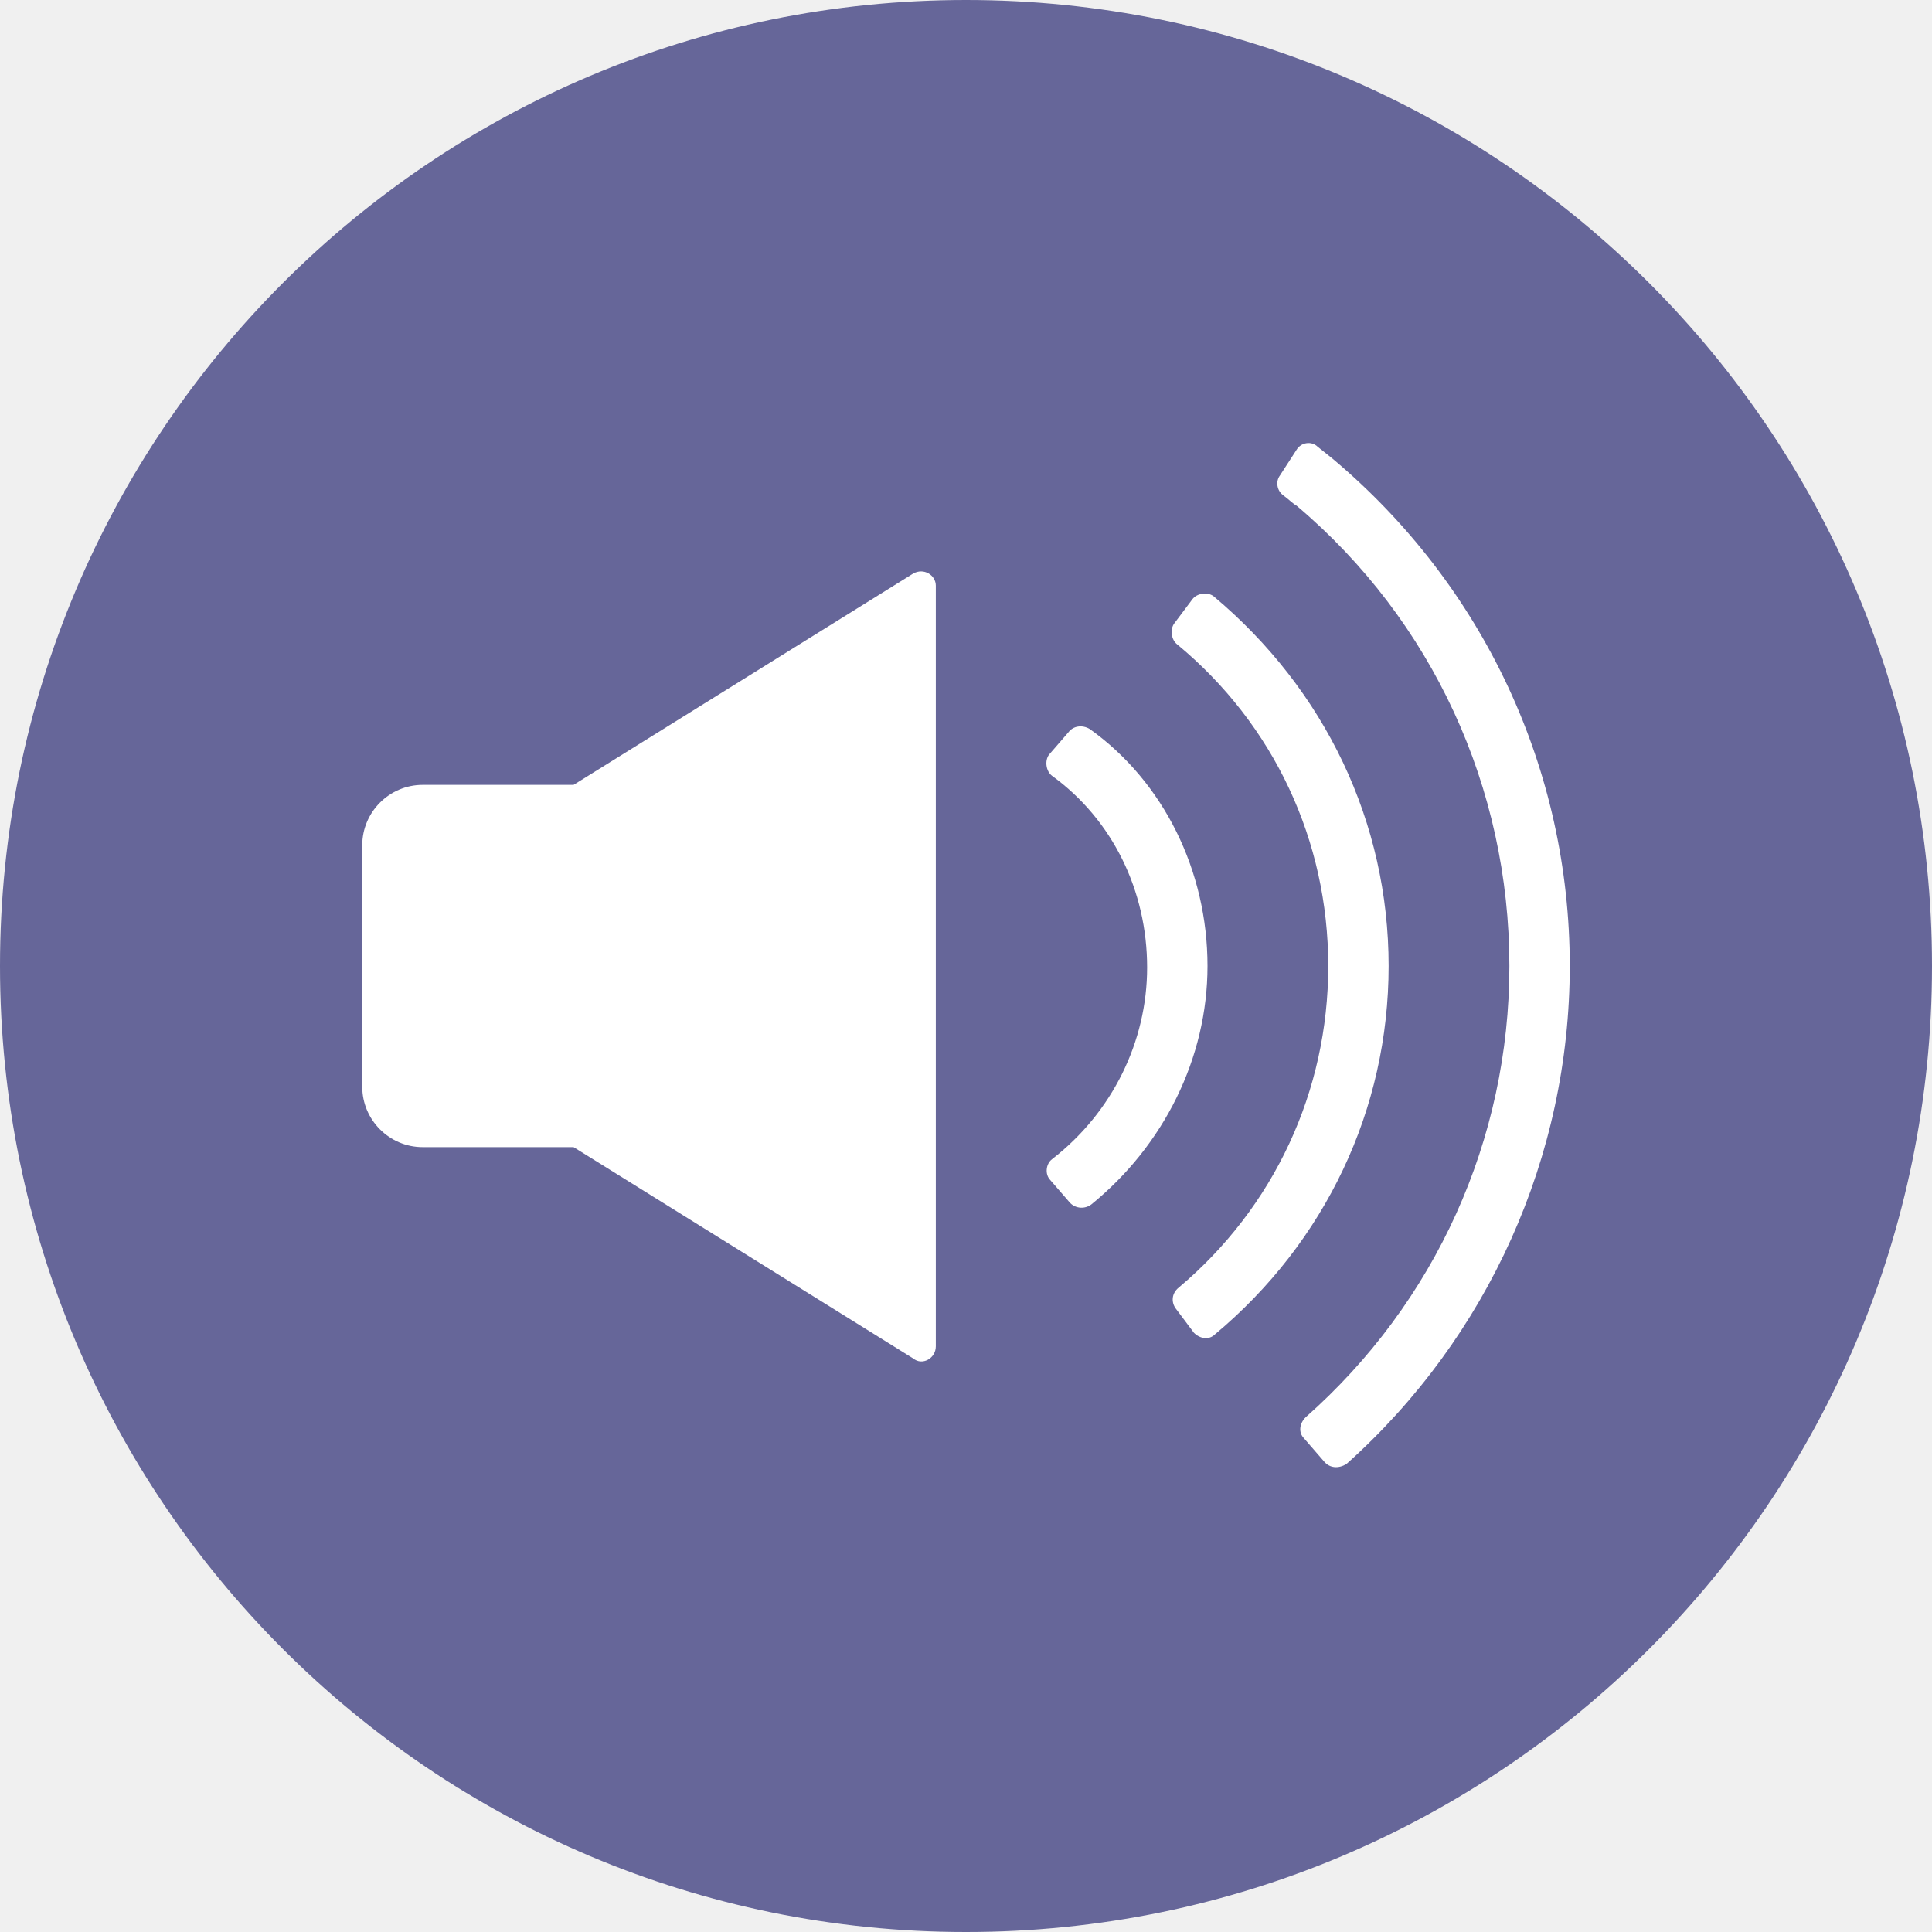
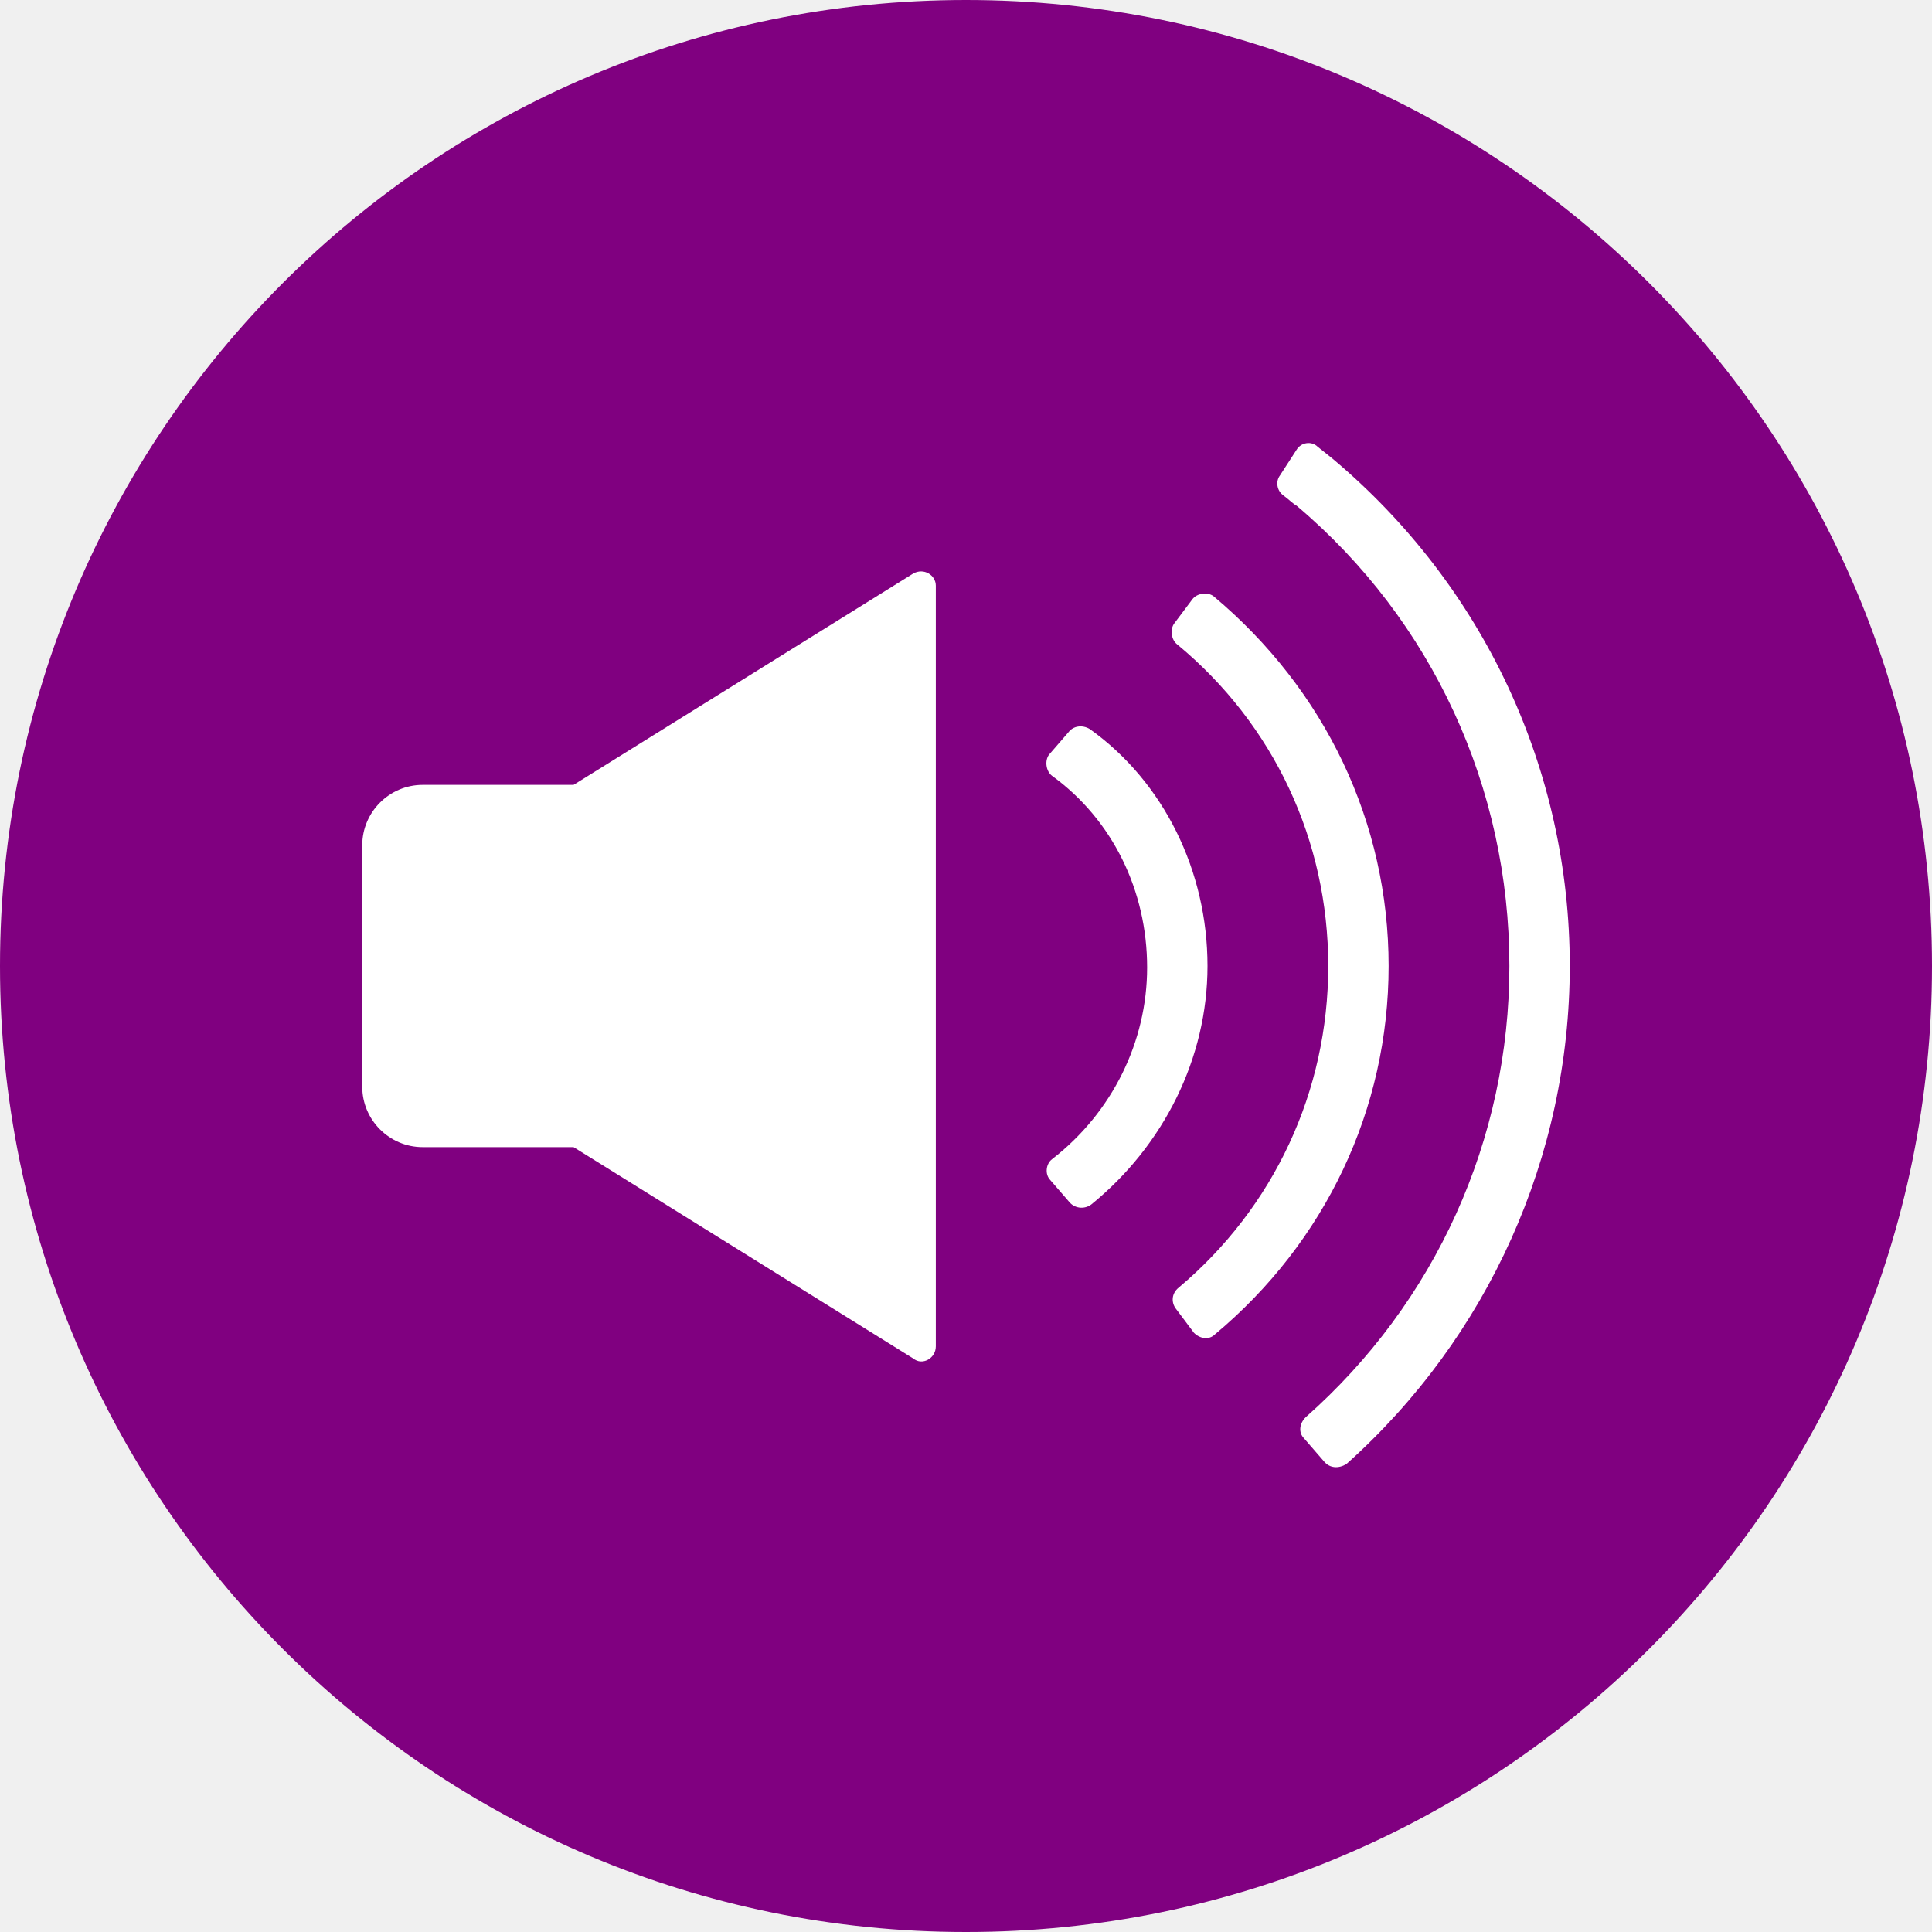
<svg xmlns="http://www.w3.org/2000/svg" id="Layer_1" style="enable-background:new 0 0 128 128;" version="1.1" viewBox="0 0 128 128" xml:space="preserve">
  <style type="text/css">
- 	.st0{fill:#666699;}
+ 	.st0{fill:purple;}
	.st1{fill:#FFFFFF;}
</style>
  <g>
    <circle class="st0" cx="64" cy="64" r="64" />
  </g>
  <path class="st1" d="M60.5,38L38,52H28c-2.2,0-4,1.8-4,4v16c0,2.2,1.8,4,4,4h10l22.5,14c0.6,0.5,1.5,0,1.5-0.8V38.8  C62,38.1,61.2,37.6,60.5,38z" />
  <g>
    <path class="st1" d="M87.7,96.8l-1.3-1.5c-0.4-0.4-0.3-1,0.1-1.4C95.1,86.3,100,75.5,100,64c0-11.8-5.1-22.9-14.1-30.5   c-0.2-0.1-0.5-0.4-0.9-0.7s-0.5-0.9-0.2-1.3l1.1-1.7c0.3-0.5,1-0.6,1.4-0.2c0.5,0.4,1,0.8,1,0.8C98.3,38.8,104,51,104,64   c0,12.6-5.4,24.6-14.8,33C88.7,97.3,88.1,97.3,87.7,96.8z" />
  </g>
  <g>
    <path class="st1" d="M79.1,88.3l-1.2-1.6c-0.3-0.4-0.3-1,0.2-1.4C84.4,80,88,72.3,88,64s-3.6-16-10-21.3c-0.4-0.3-0.5-1-0.2-1.4   l1.2-1.6c0.3-0.4,1-0.5,1.4-0.2C87.8,45.7,92,54.5,92,64s-4.2,18.3-11.5,24.4C80.1,88.8,79.5,88.7,79.1,88.3z" />
  </g>
  <g>
    <path class="st1" d="M69.6,78.2c-0.4-0.4-0.3-1.1,0.1-1.4c4-3.1,6.3-7.8,6.3-12.7c0-5.1-2.3-9.8-6.3-12.7c-0.4-0.3-0.5-1-0.2-1.4   l1.3-1.5c0.3-0.4,0.9-0.5,1.4-0.2C77.1,51.8,80,57.7,80,64c0,6.1-2.9,11.9-7.7,15.8c-0.4,0.3-1,0.3-1.4-0.1L69.6,78.2z" />
  </g>
</svg>
